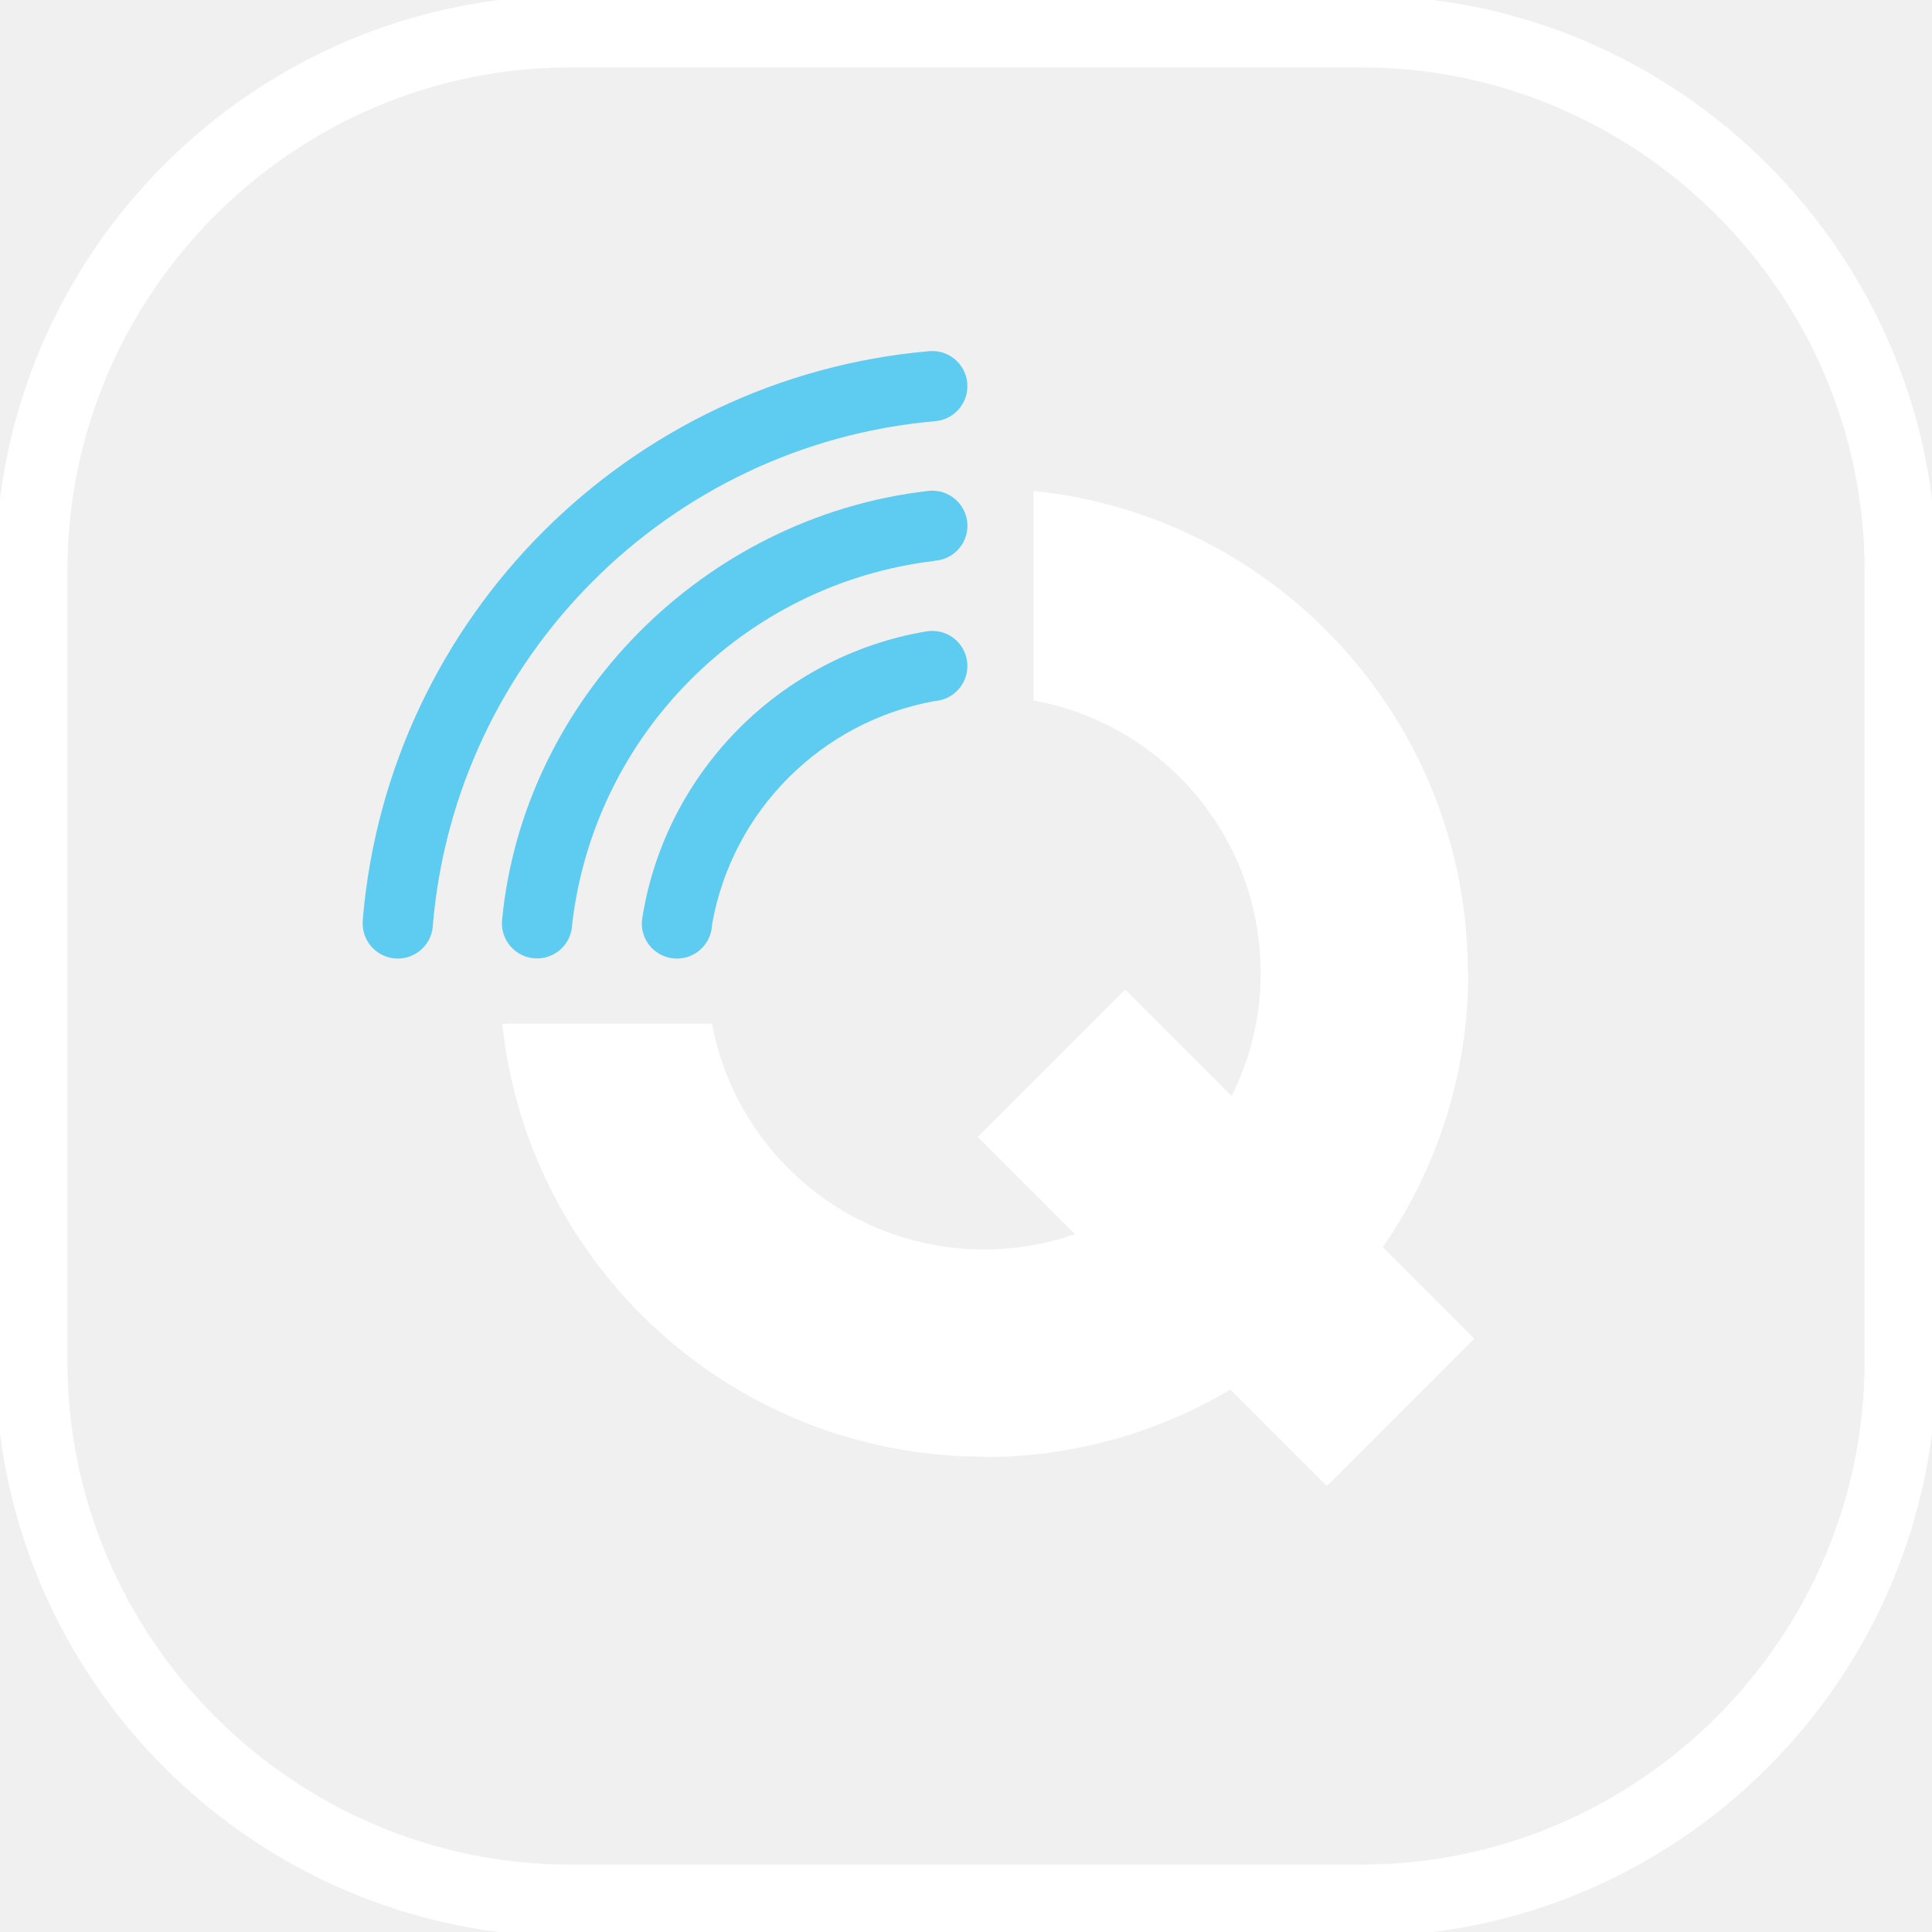
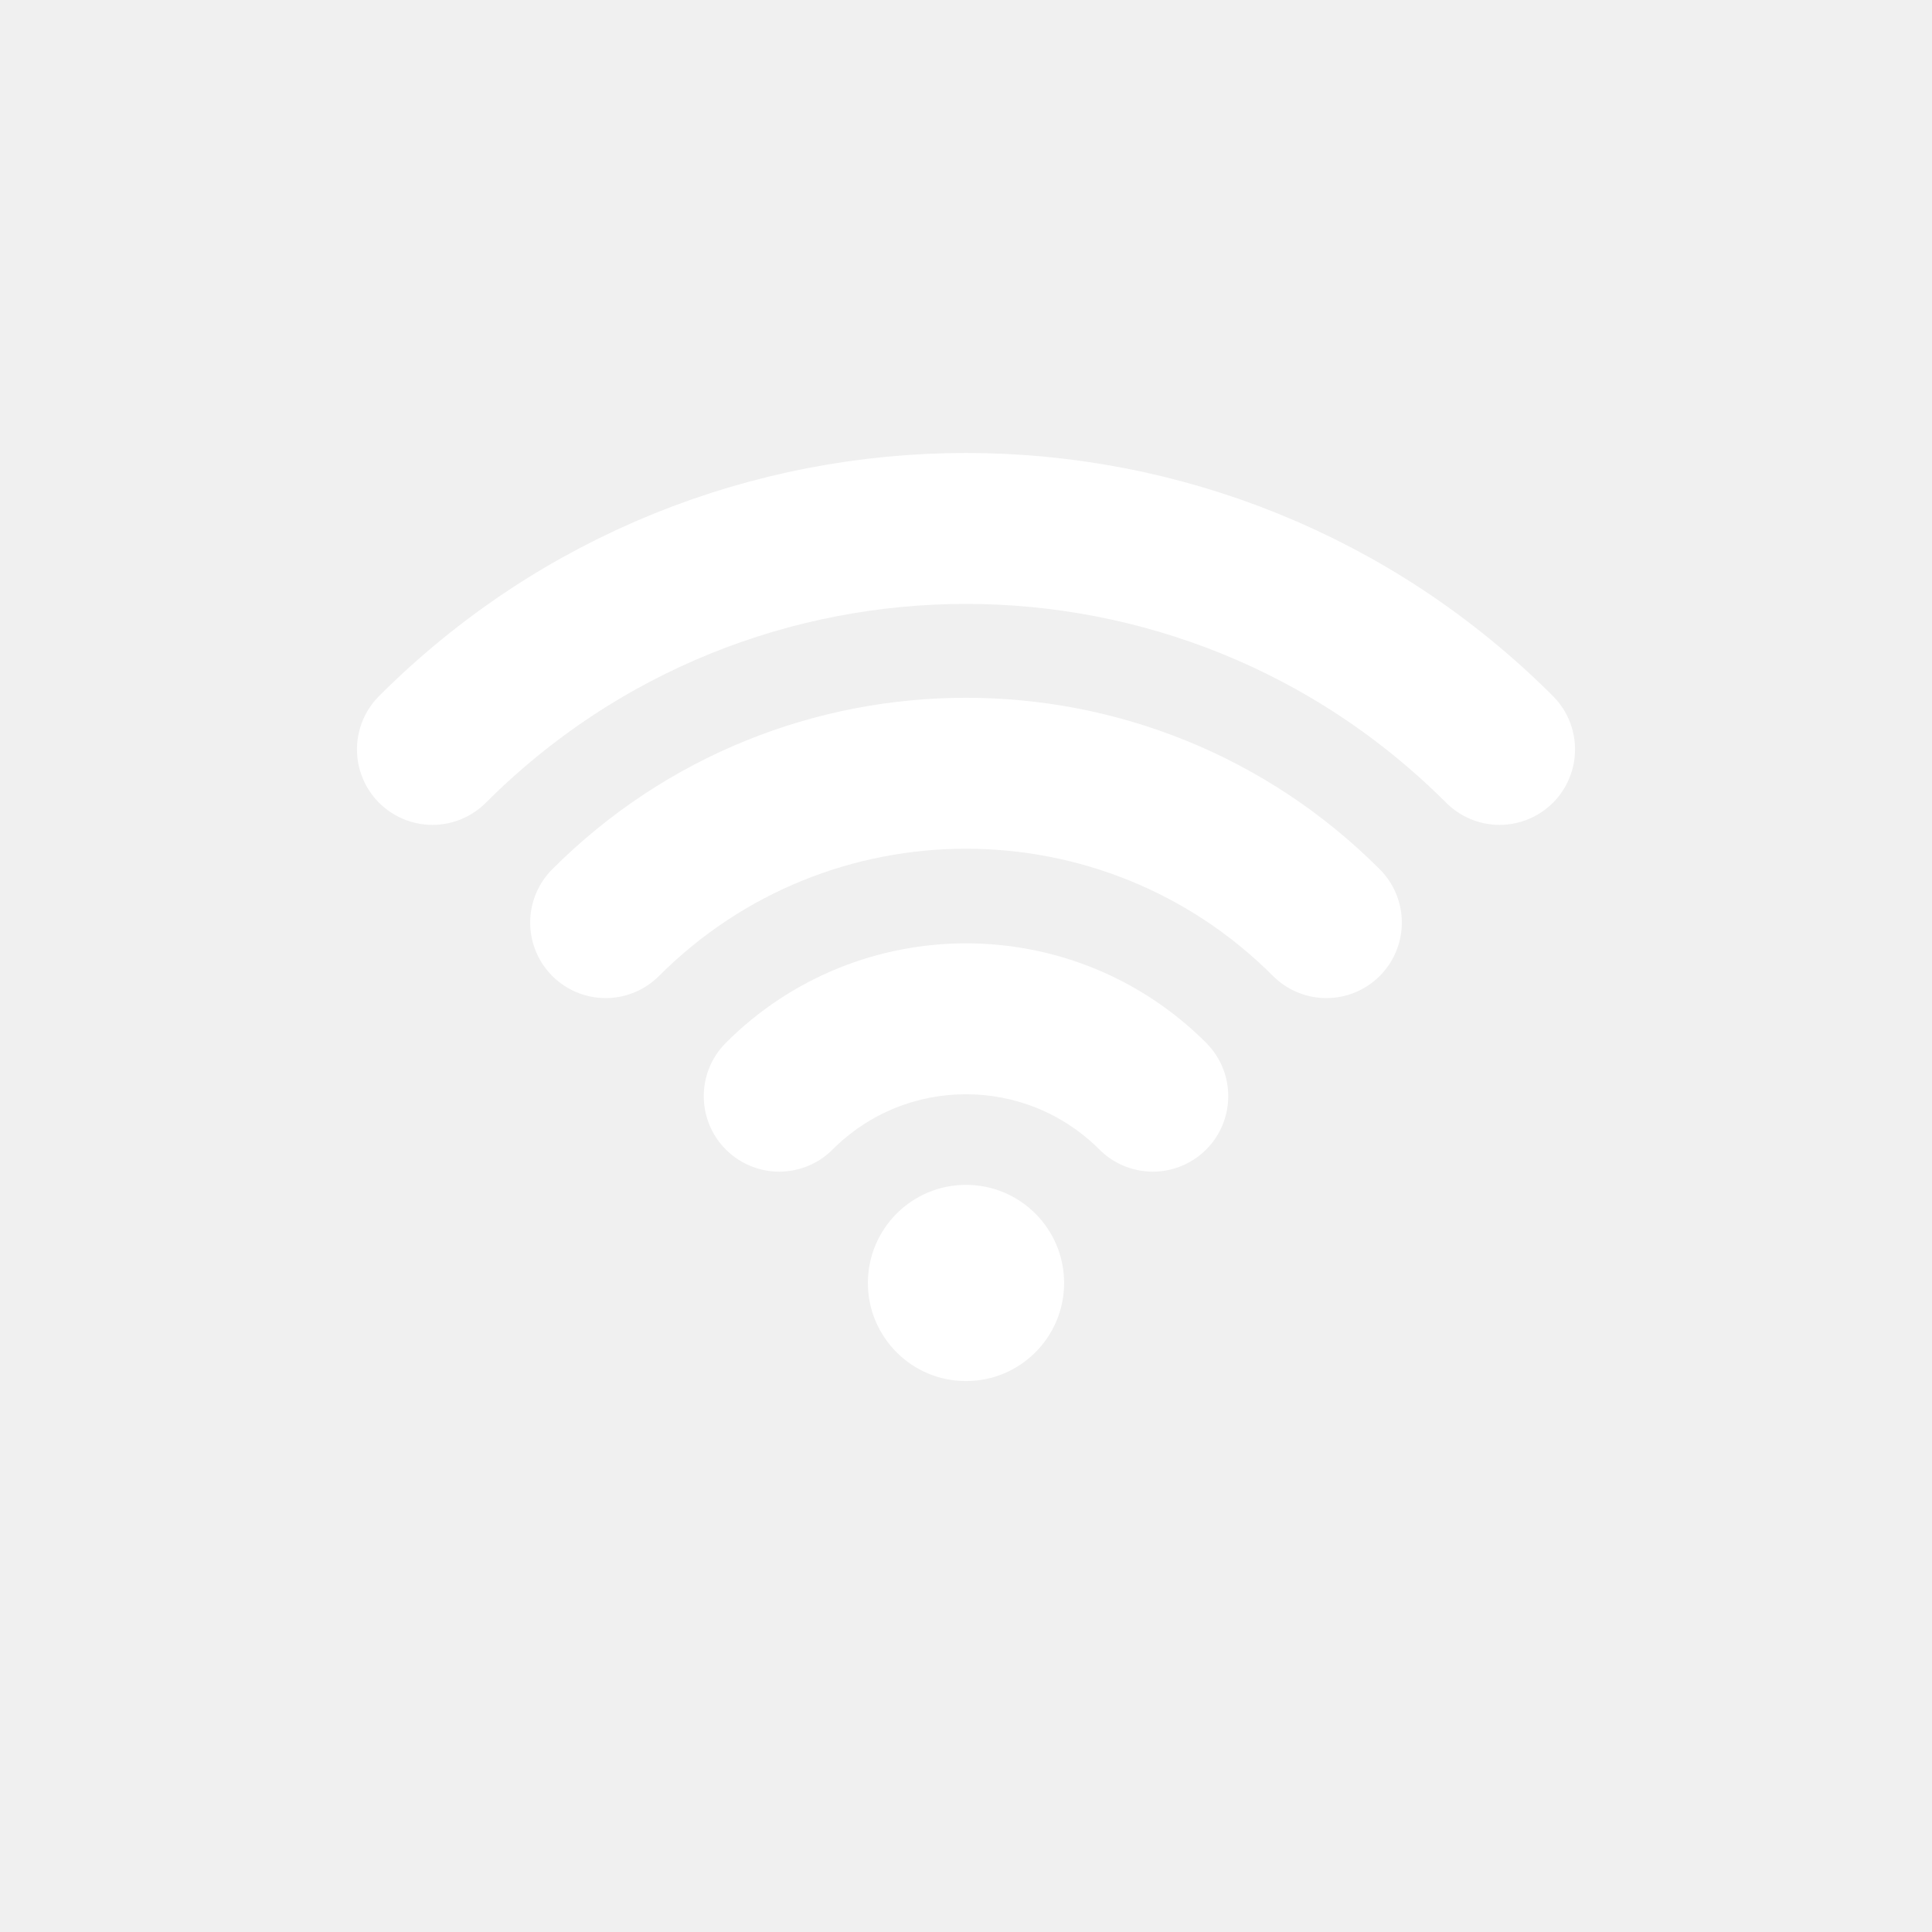
- <svg xmlns="http://www.w3.org/2000/svg" xml:space="preserve" id="Layer_1" x="0" y="0" version="1.1" viewBox="0 0 215 215">
-   <style>
-         .st1{fill:#5ecbf1}
-     </style>
-   <path d="m164.063 148.971-10.179-10.179a53.56 53.56 0 0 0 9.511-30.54h-.044c0-27.905-21.19-50.857-48.345-53.617v23.318c15.334 2.768 26.72 16.891 25.137 33.349a30.2 30.2 0 0 1-3.088 10.66l-11.846-11.846-16.406 16.406 10.812 10.812a30 30 0 0 1-7.02 1.557c-16.415 1.601-30.514-9.699-33.36-24.959H55.903c2.84 27.071 25.752 48.171 53.597 48.171v.044a53.55 53.55 0 0 0 27.417-7.511l10.74 10.74z" style="fill:#fff" />
-   <path d="M103.747 39.064c-.129 0-.377.018-.385.019-33.409 2.944-60.044 29.582-62.971 63.031l-.022.358a3.909 3.909 0 1 0 7.804.45l-.002-.001c2.546-29.719 26.159-53.412 55.822-56.045a3.914 3.914 0 0 0 3.662-3.903 3.907 3.907 0 0 0-3.908-3.909" class="st1" />
-   <path d="M103.752 54.604a4 4 0 0 0-.475.03c-25.063 2.893-45.007 23.272-47.393 47.639 0 0-.03.32-.03.486a3.909 3.909 0 0 0 7.813.186l.001-.063c2.451-21.156 19.198-37.949 40.325-40.463V62.4c1.982-.124 3.569-1.709 3.662-3.7q.004-.092.004-.185a3.91 3.91 0 0 0-3.907-3.911" class="st1" />
-   <path d="M103.747 70.208c-.247 0-.494.024-.729.068-16.101 2.732-28.851 15.534-31.505 31.664q-.012.064-.023.129a5 5 0 0 0-.071.704 3.909 3.909 0 0 0 7.801.356c.005-.057.031-.316.038-.357 2.255-12.578 12.164-22.477 24.735-24.752 0 0 .142-.013.212-.022a3.91 3.91 0 0 0 3.45-3.883 3.907 3.907 0 0 0-3.908-3.907" class="st1" />
-   <path d="M211.5 151.5c0 33-27 60-60 60h-88c-33 0-60-27-60-60v-88c0-33 27-60 60-60h88c33 0 60 27 60 60z" style="fill:none;stroke:#fff;stroke-width:8;stroke-miterlimit:10" />
+ <svg xmlns="http://www.w3.org/2000/svg" viewBox="0 0 512 512">
+   <g fill="none" stroke="#ffffff" stroke-width="40" stroke-linecap="round">
+     <path d="M114.6 198.6 A200 200 0 0 1 397.4 198.6" />
+     <path d="M160.5 244.5 A135 135 0 0 1 351.5 244.5" />
+     <path d="M206.5 290.5 A70 70 0 0 1 305.5 290.5" />
+   </g>
+   <circle cx="256" cy="340" r="26" fill="#ffffff" />
</svg>
